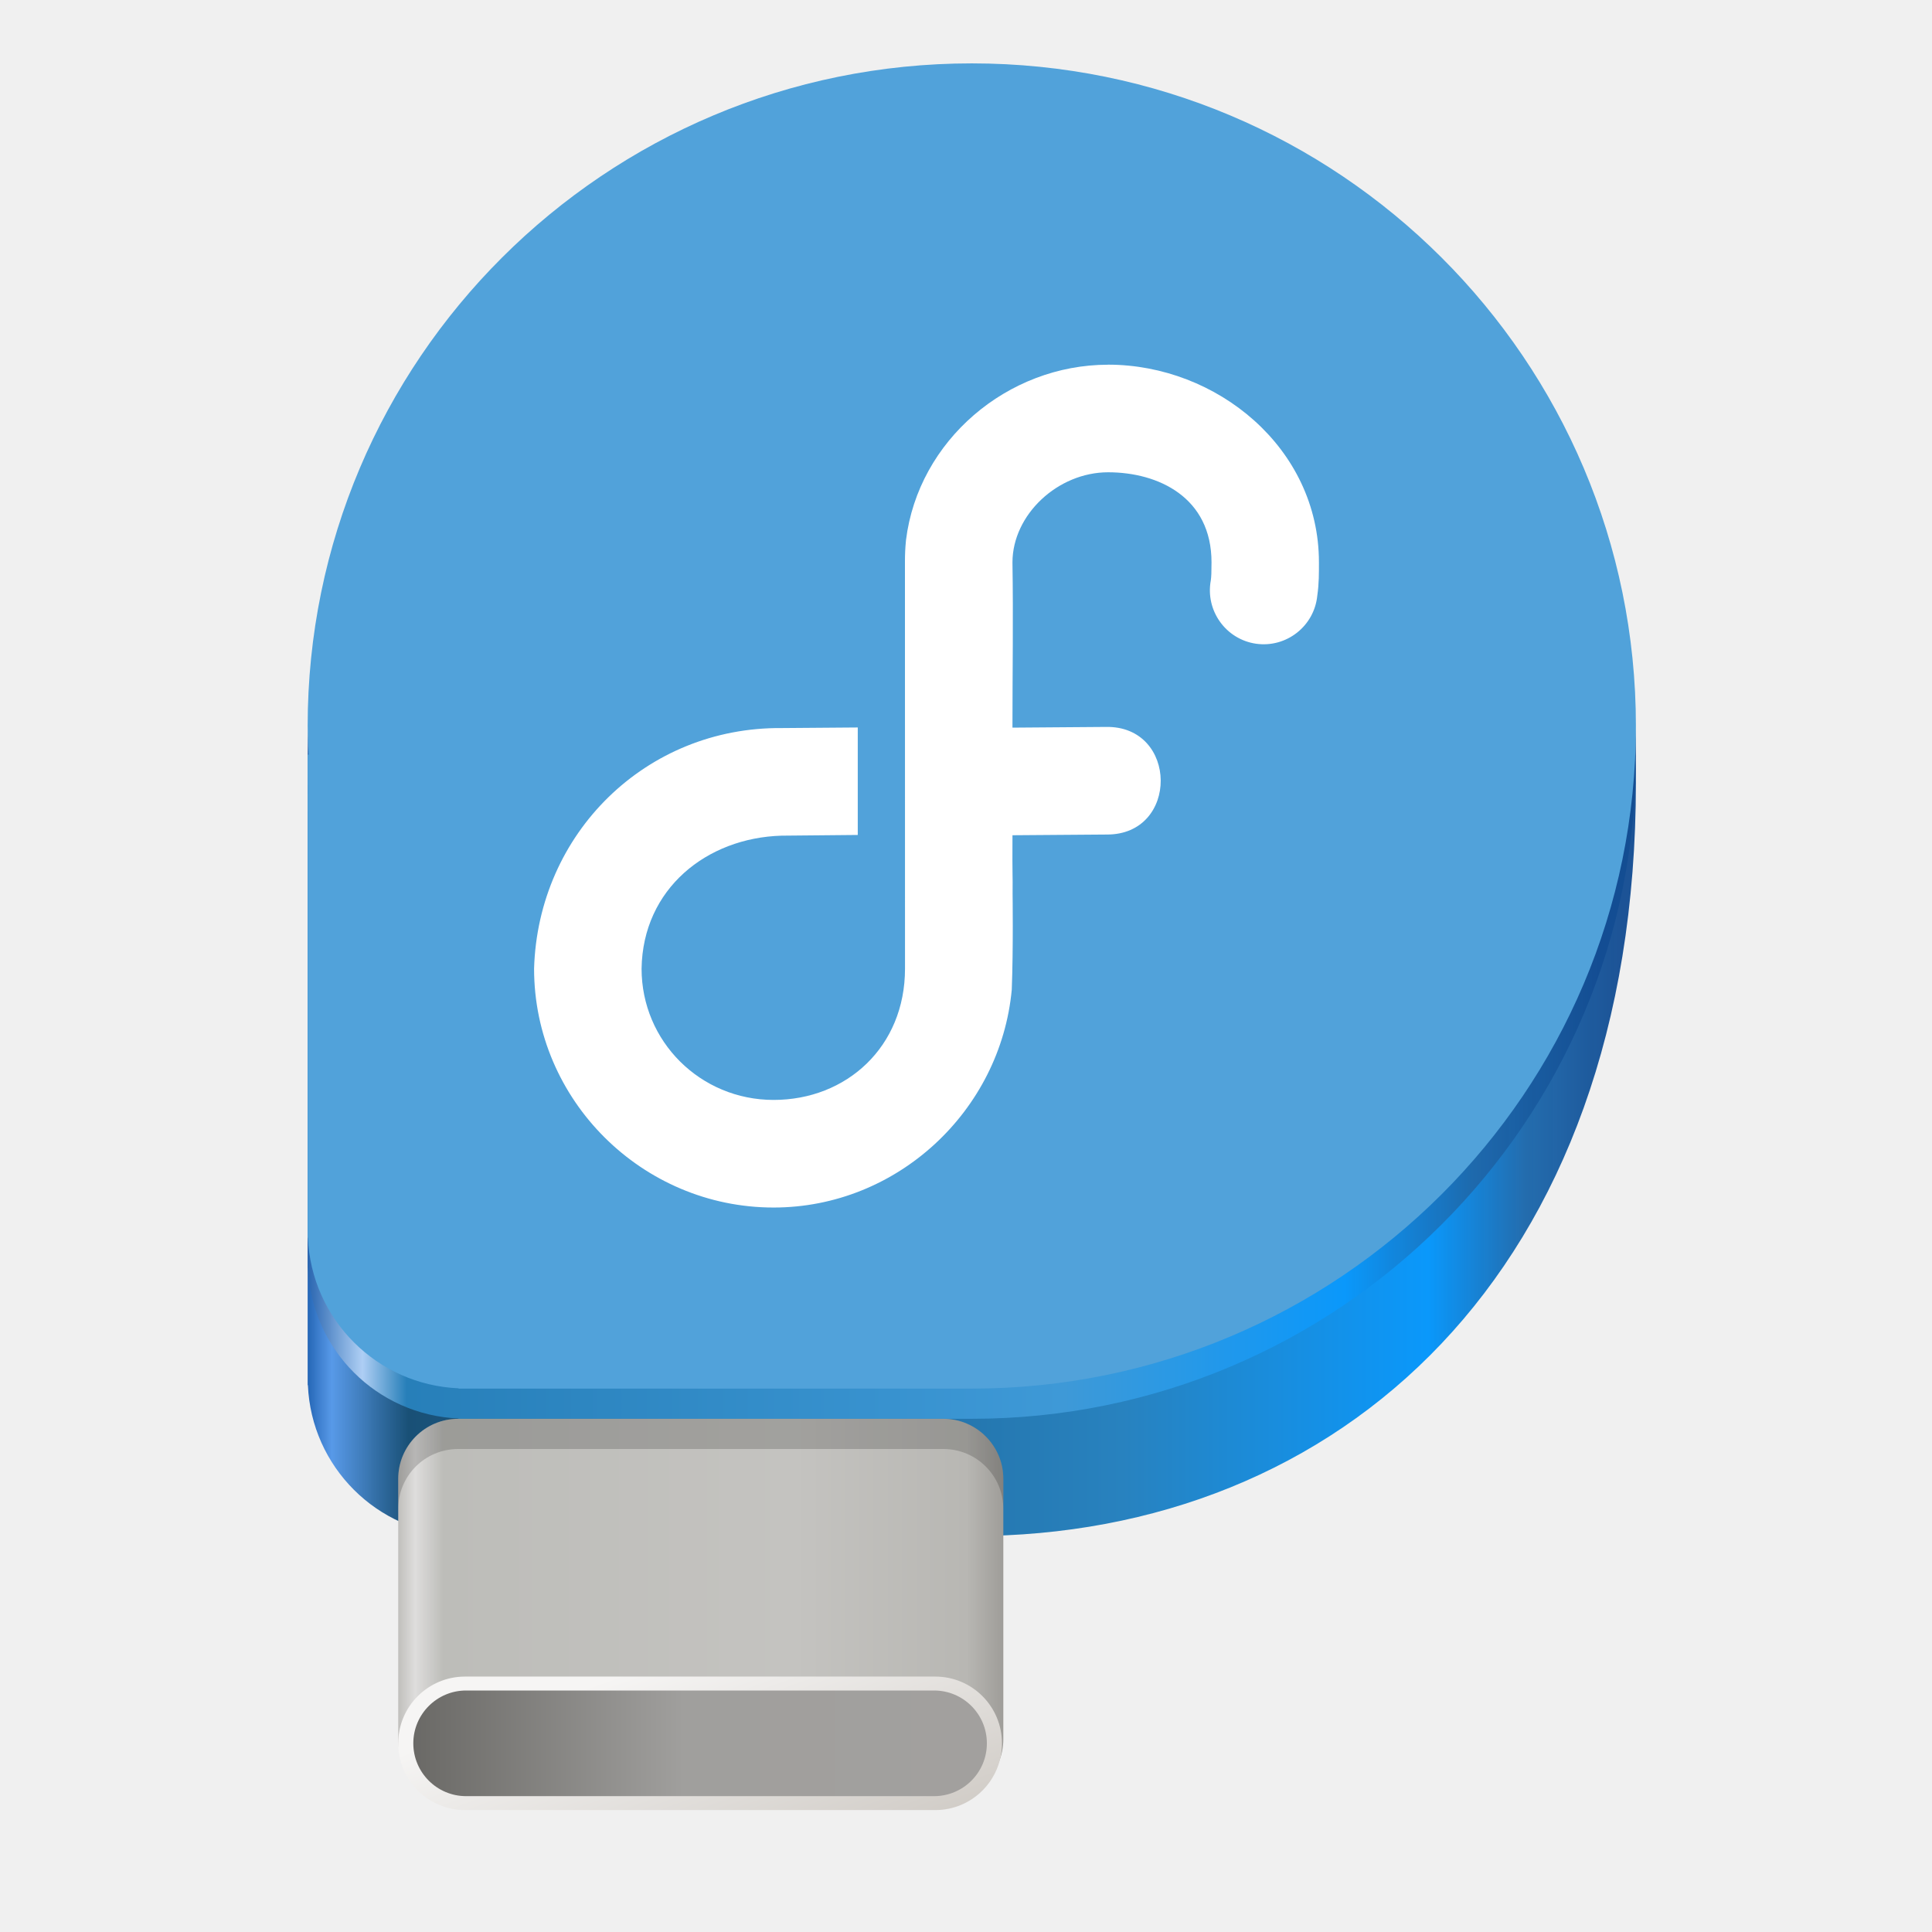
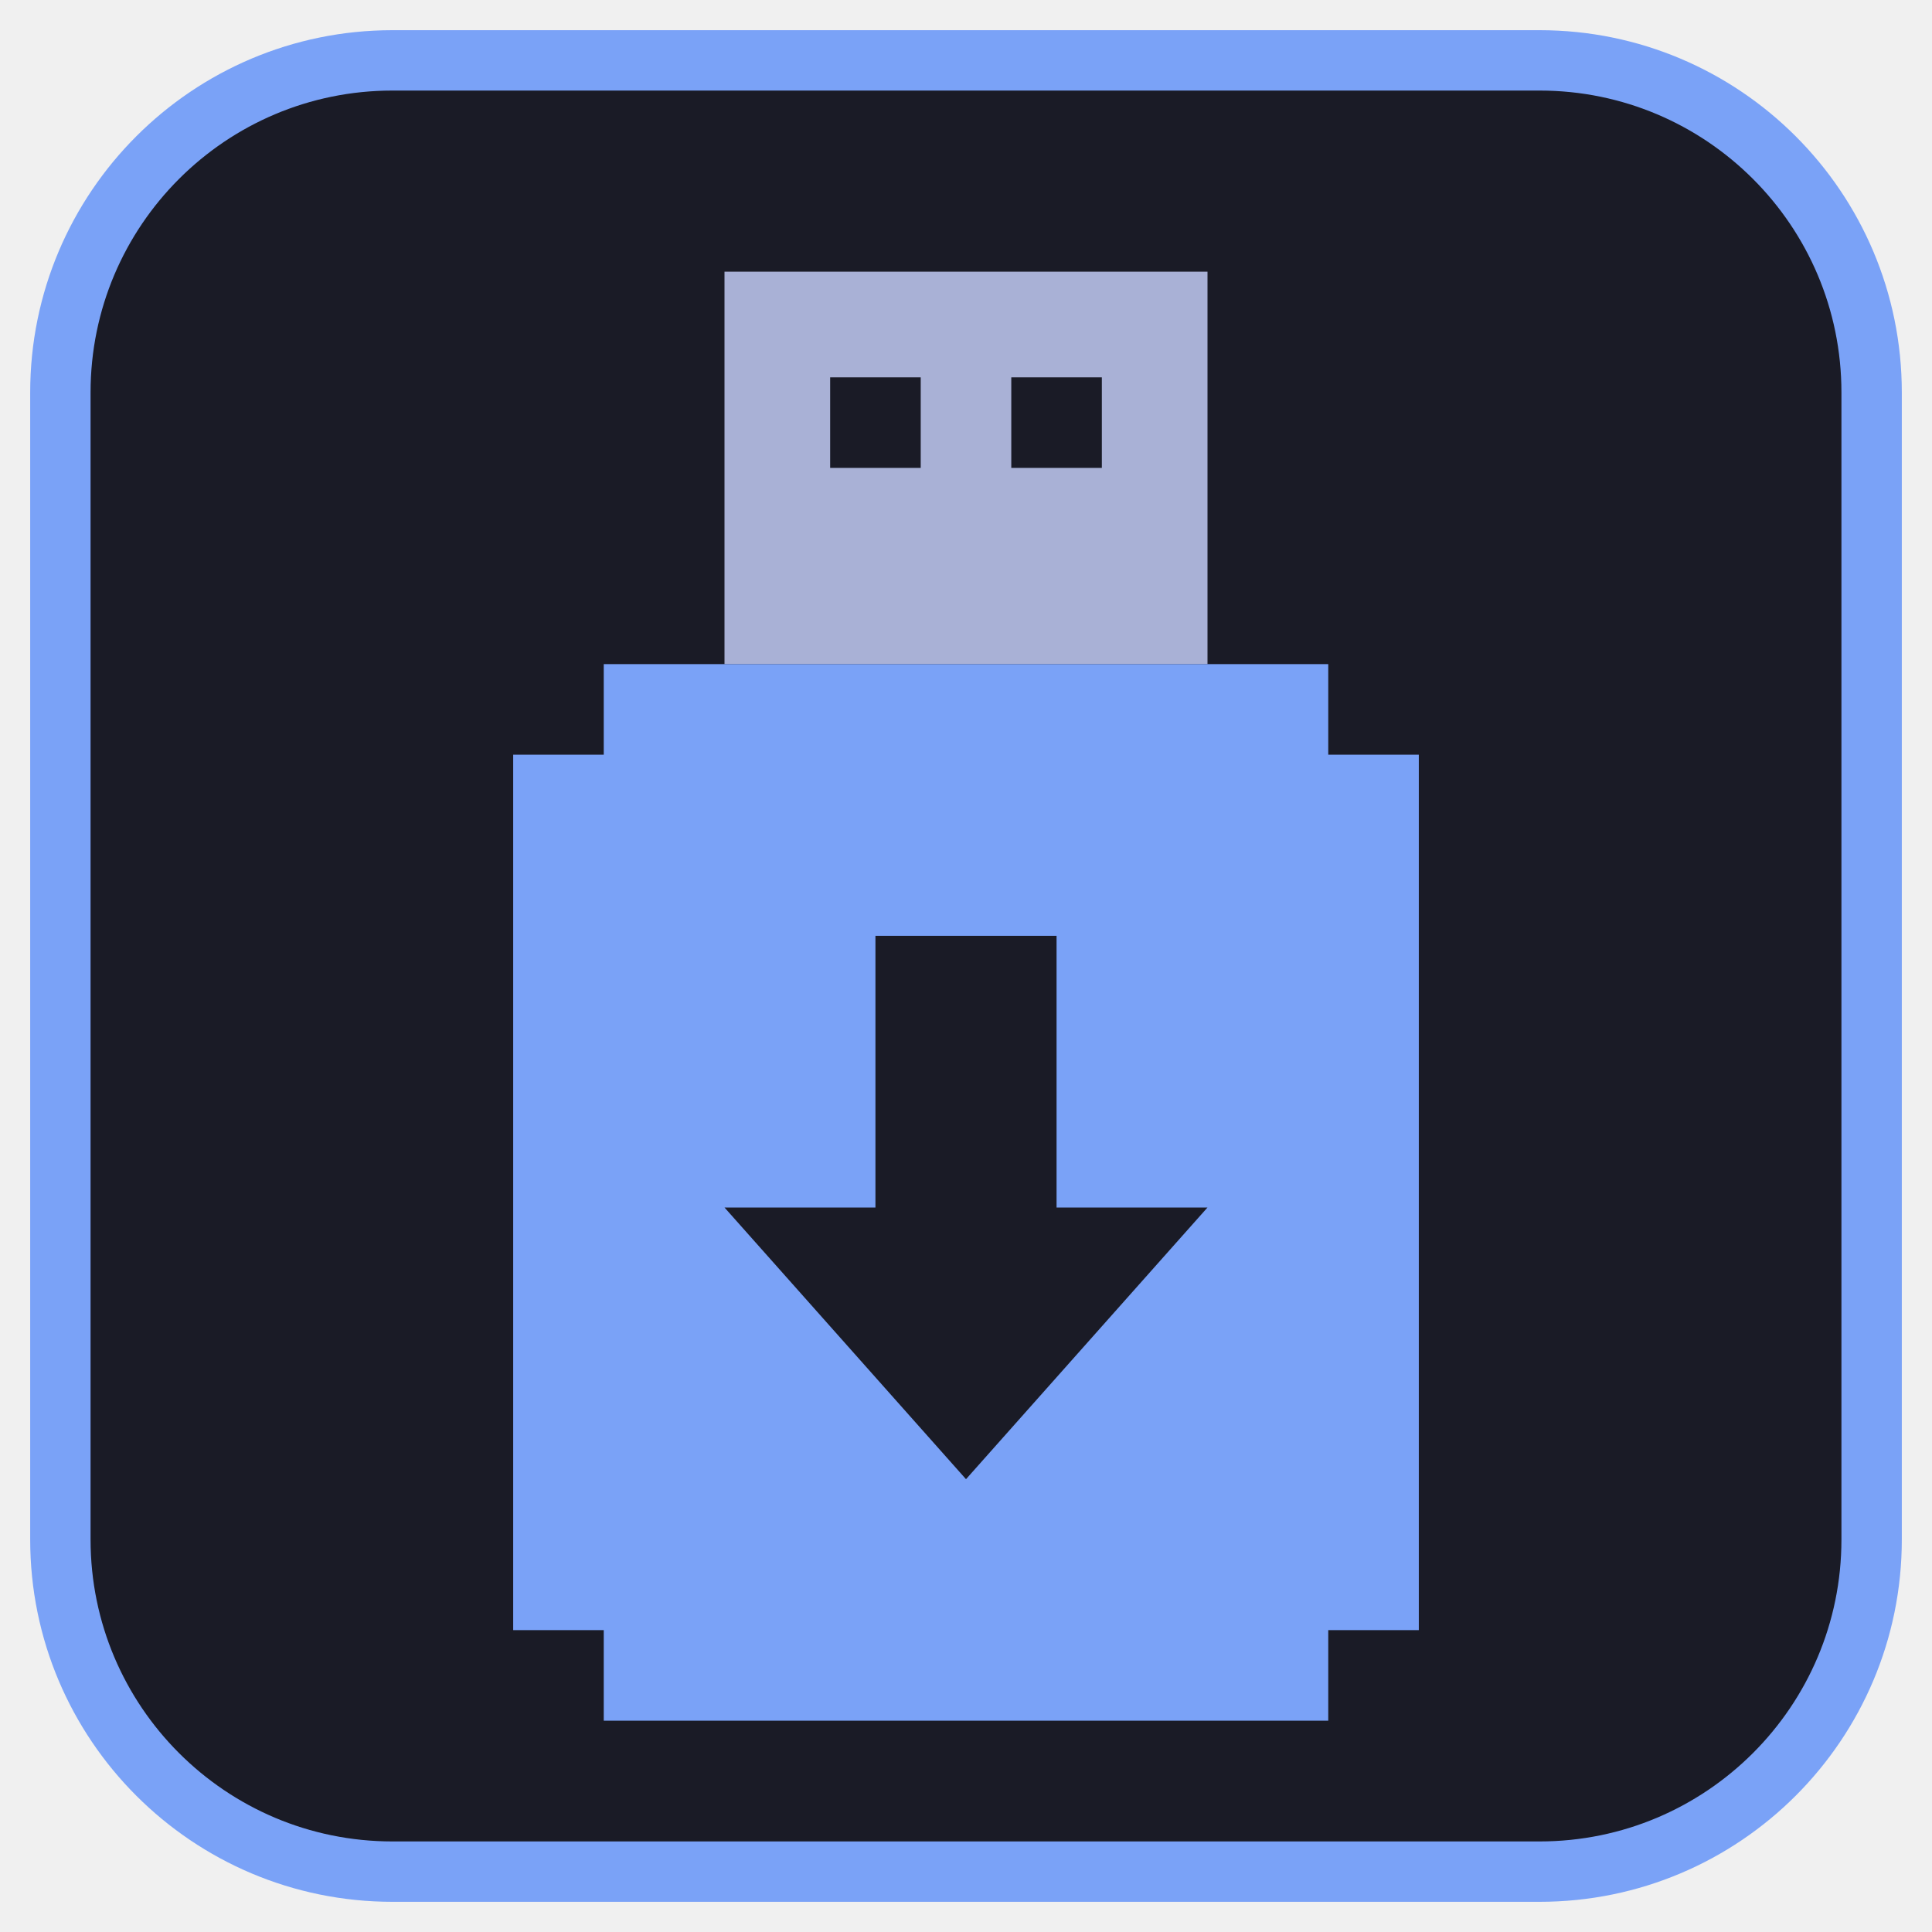
- <svg xmlns="http://www.w3.org/2000/svg" height="128px" viewBox="0 0 128 128" width="128px">
-   <linearGradient id="a" gradientUnits="userSpaceOnUse" x1="19.885" x2="107.514" y1="57.866" y2="57.866">
-     <stop offset="0" stop-color="#1657a7" />
-     <stop offset="0.024" stop-color="#5799e8" stop-opacity="0.996" />
-     <stop offset="0.082" stop-color="#195076" />
-     <stop offset="0.622" stop-color="#2882bf" />
-     <stop offset="0.853" stop-color="#0a98fb" />
-     <stop offset="0.926" stop-color="#1e69ac" stop-opacity="0.976" />
-     <stop offset="1" stop-color="#134c92" stop-opacity="0.957" />
-   </linearGradient>
-   <linearGradient id="b" gradientUnits="userSpaceOnUse" x1="19.885" x2="106" y1="56.099" y2="56.099">
-     <stop offset="0" stop-color="#1657a7" />
-     <stop offset="0.048" stop-color="#afcff4" stop-opacity="0.996" />
-     <stop offset="0.082" stop-color="#277fb9" />
-     <stop offset="0.588" stop-color="#3e99d7" />
-     <stop offset="0.804" stop-color="#0a98fb" />
-     <stop offset="0.902" stop-color="#1e69ac" stop-opacity="0.976" />
-     <stop offset="1" stop-color="#134c92" stop-opacity="0.957" />
-   </linearGradient>
-   <linearGradient id="c" gradientUnits="userSpaceOnUse" x1="26.385" x2="66.473" y1="109" y2="109">
-     <stop offset="0" stop-color="#c0bfbc" />
-     <stop offset="0.028" stop-color="#dedddc" />
-     <stop offset="0.075" stop-color="#bdbdb9" />
-     <stop offset="0.655" stop-color="#c4c3c0" />
-     <stop offset="0.939" stop-color="#b8b7b3" />
-     <stop offset="1" stop-color="#9f9d99" />
-   </linearGradient>
-   <linearGradient id="d" gradientUnits="userSpaceOnUse" x1="40.664" x2="47.028" y1="111.079" y2="128.634">
-     <stop offset="0" stop-color="#f6f5f4" />
-     <stop offset="1" stop-color="#cbc6c0" />
-   </linearGradient>
-   <linearGradient id="e" gradientUnits="userSpaceOnUse" x1="27.385" x2="65.385" y1="115.5" y2="115.5">
-     <stop offset="0" stop-color="#6a6966" />
-     <stop offset="0.471" stop-color="#a09f9d" />
-     <stop offset="1" stop-color="#a2a09e" />
-   </linearGradient>
-   <path d="m 64.383 7.965 c -24.301 0 -44 19.656 -44 43.902 c 0.012 0.633 0.031 1.27 0.066 1.902 h -0.066 v 38 h 0.016 c 0.23 5.414 4.57 9.75 9.984 9.977 v 0.023 h 34 c 24.301 0 44 -17.359 44 -49.902 c 0.004 -24.246 -19.695 -43.902 -44 -43.902 z m 0 0" fill="url(#a)" />
-   <path d="m 64.383 6.199 c -24.301 0 -44 19.652 -44 43.902 c 0.012 0.633 0.031 1.266 0.07 1.898 h -0.07 v 32 h 0.016 c 0.23 5.414 4.57 9.75 9.984 9.98 v 0.02 h 34 c 24.301 0 44 -19.656 44 -43.898 c 0.004 -24.25 -19.695 -43.902 -44 -43.902 z m 0 0" fill="url(#b)" />
-   <path d="m 64.383 4.199 c -24.301 0 -44 19.652 -44 43.902 c 0.012 0.633 0.031 1.266 0.07 1.898 h -0.07 v 32 h 0.016 c 0.23 5.414 4.57 9.75 9.984 9.98 v 0.02 h 34 c 24.301 0 44 -19.656 44 -43.898 c 0.004 -24.25 -19.695 -43.902 -44 -43.902 z m 0 0" fill="#51a2da" />
-   <path d="m 30.363 94 h 32.133 c 2.195 0 3.977 1.781 3.977 3.977 v 17.254 c 0 2.195 -1.781 3.977 -3.977 3.977 h -32.133 c -2.199 0 -3.98 -1.781 -3.98 -3.977 v -17.254 c 0 -2.195 1.781 -3.977 3.98 -3.977 z m 0 0" fill="url(#c)" />
-   <path d="m 30.805 111.078 h 31.16 c 2.441 0 4.418 1.98 4.418 4.422 s -1.977 4.422 -4.418 4.422 h -31.16 c -2.441 0 -4.422 -1.98 -4.422 -4.422 s 1.98 -4.422 4.422 -4.422 z m 0 0" fill="url(#d)" />
-   <path d="m 30.883 112 h 31 c 1.934 0 3.5 1.566 3.5 3.5 s -1.566 3.5 -3.5 3.5 h -31 c -1.93 0 -3.5 -1.566 -3.5 -3.5 s 1.57 -3.5 3.5 -3.5 z m 0 0" fill="url(#e)" />
-   <path d="m 30.359 94 c -2.203 0 -3.977 1.773 -3.977 3.977 v 2 c 0 -2.203 1.773 -3.977 3.977 -3.977 h 32.137 c 2.203 0 3.977 1.773 3.977 3.977 v -2 c 0 -2.203 -1.773 -3.977 -3.977 -3.977 z m 0 0" fill-opacity="0.177" />
-   <path d="m 73.414 24.16 c 7.188 0 13.969 5.504 13.969 13.094 c 0 0.703 0.008 1.41 -0.109 2.207 c -0.199 2.02 -2.043 3.473 -4.055 3.188 c -2.008 -0.289 -3.371 -2.199 -3 -4.195 c 0.035 -0.227 0.047 -0.582 0.047 -1.199 c 0 -4.305 -3.523 -5.965 -6.852 -5.965 c -3.328 0 -6.328 2.801 -6.336 5.965 c 0.059 3.664 0 7.297 0 10.953 l 6.18 -0.047 c 4.82 -0.098 4.875 7.164 0.055 7.129 l -6.234 0.047 c -0.016 2.945 0.023 2.414 0.008 3.895 c 0 0 0.051 3.605 -0.055 6.336 c -0.746 8.023 -7.578 14.434 -15.781 14.434 c -8.699 0 -15.867 -7.109 -15.867 -15.828 c 0.262 -8.969 7.414 -16.02 16.422 -15.938 l 5.023 -0.039 v 7.121 l -5.023 0.047 h -0.027 c -4.949 0.145 -9.191 3.508 -9.273 8.809 c 0 4.828 3.902 8.699 8.746 8.699 c 4.836 0 8.707 -3.52 8.707 -8.691 l -0.004 -26.953 c 0 -0.5 0.016 -0.898 0.07 -1.449 c 0.816 -6.594 6.715 -11.617 13.391 -11.617 z m 0 0" fill="#ffffff" />
+ <svg xmlns="http://www.w3.org/2000/svg" width="128" height="128" viewBox="0 0 128 128">
+   <rect x="4" y="4" width="120" height="120" rx="22" fill="#1a1b26" />
+   <rect x="4" y="4" width="120" height="120" rx="22" fill="none" stroke="#7aa2f7" stroke-width="4" />
+   <rect x="48" y="18" width="32" height="26" fill="#a9b1d6" />
+   <rect x="55" y="25" width="6" height="6" fill="#1a1b26" />
+   <rect x="67" y="25" width="6" height="6" fill="#1a1b26" />
+   <path d="M40 44h48v6h6v58h-6v6H40v-6h-6V50h6z" fill="#7aa2f7" />
+   <path d="M58 62h12v18h10L64 98 48 80h10z" fill="#1a1b26" />
</svg>
